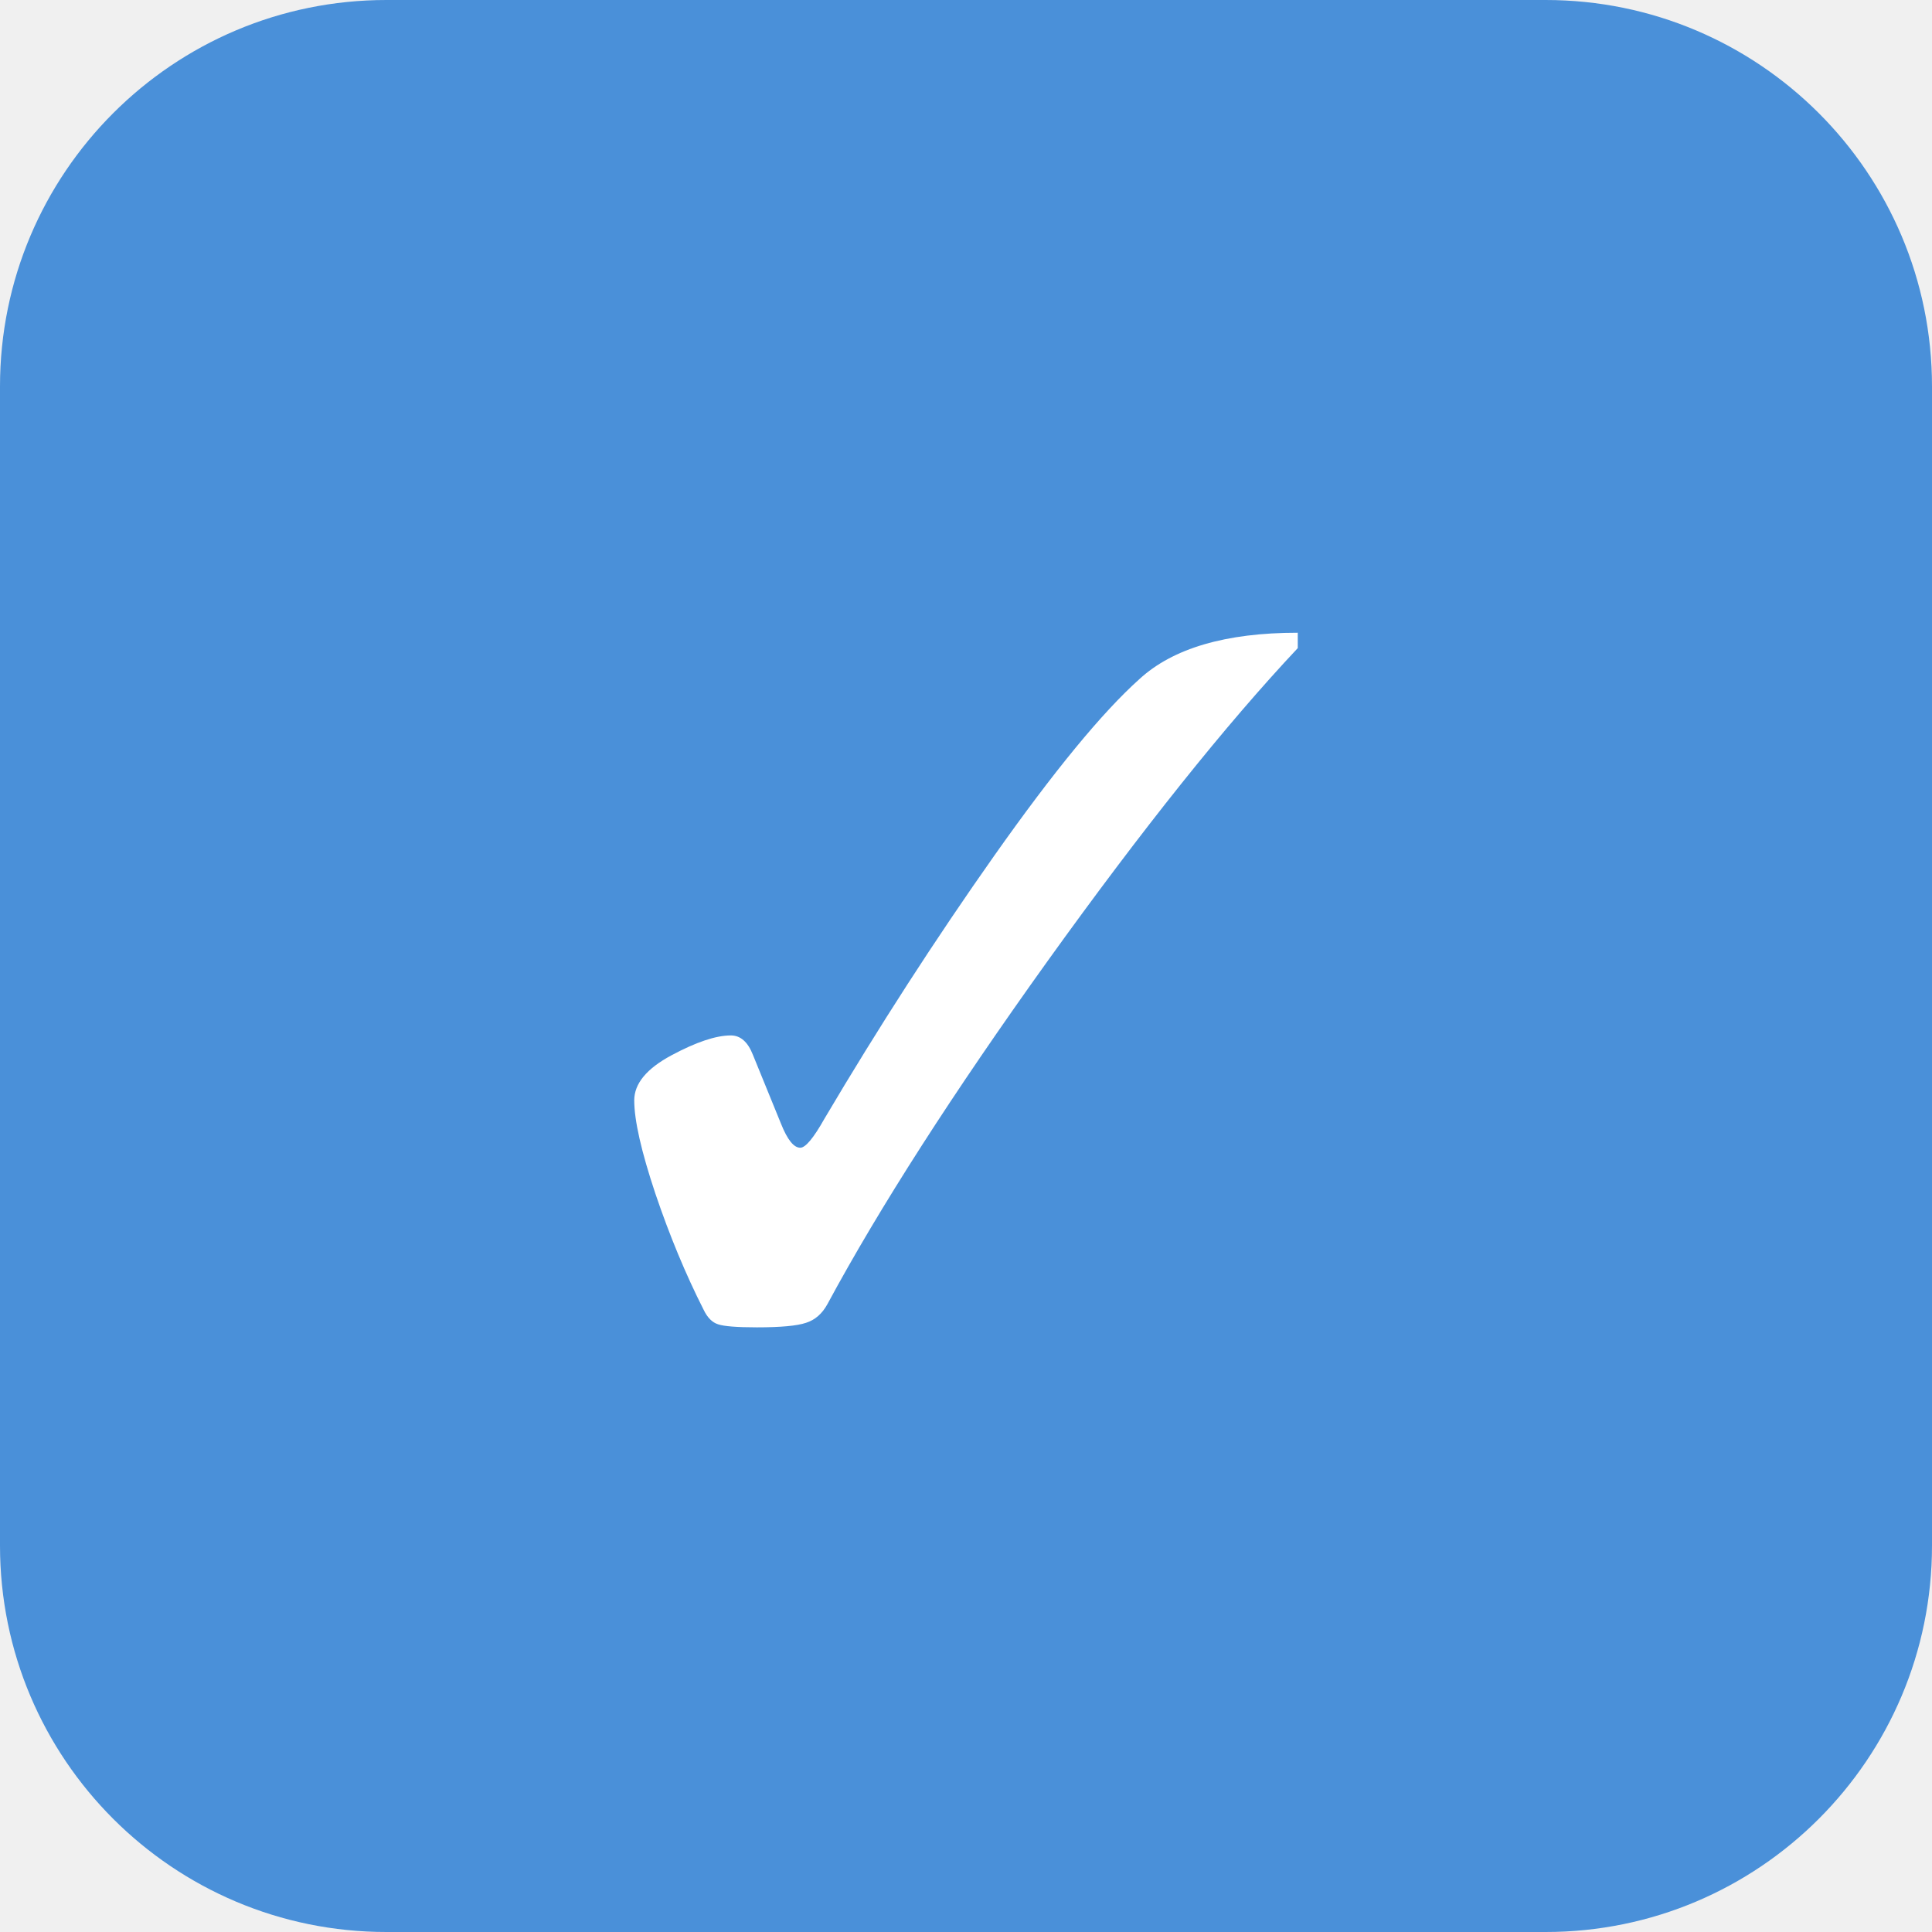
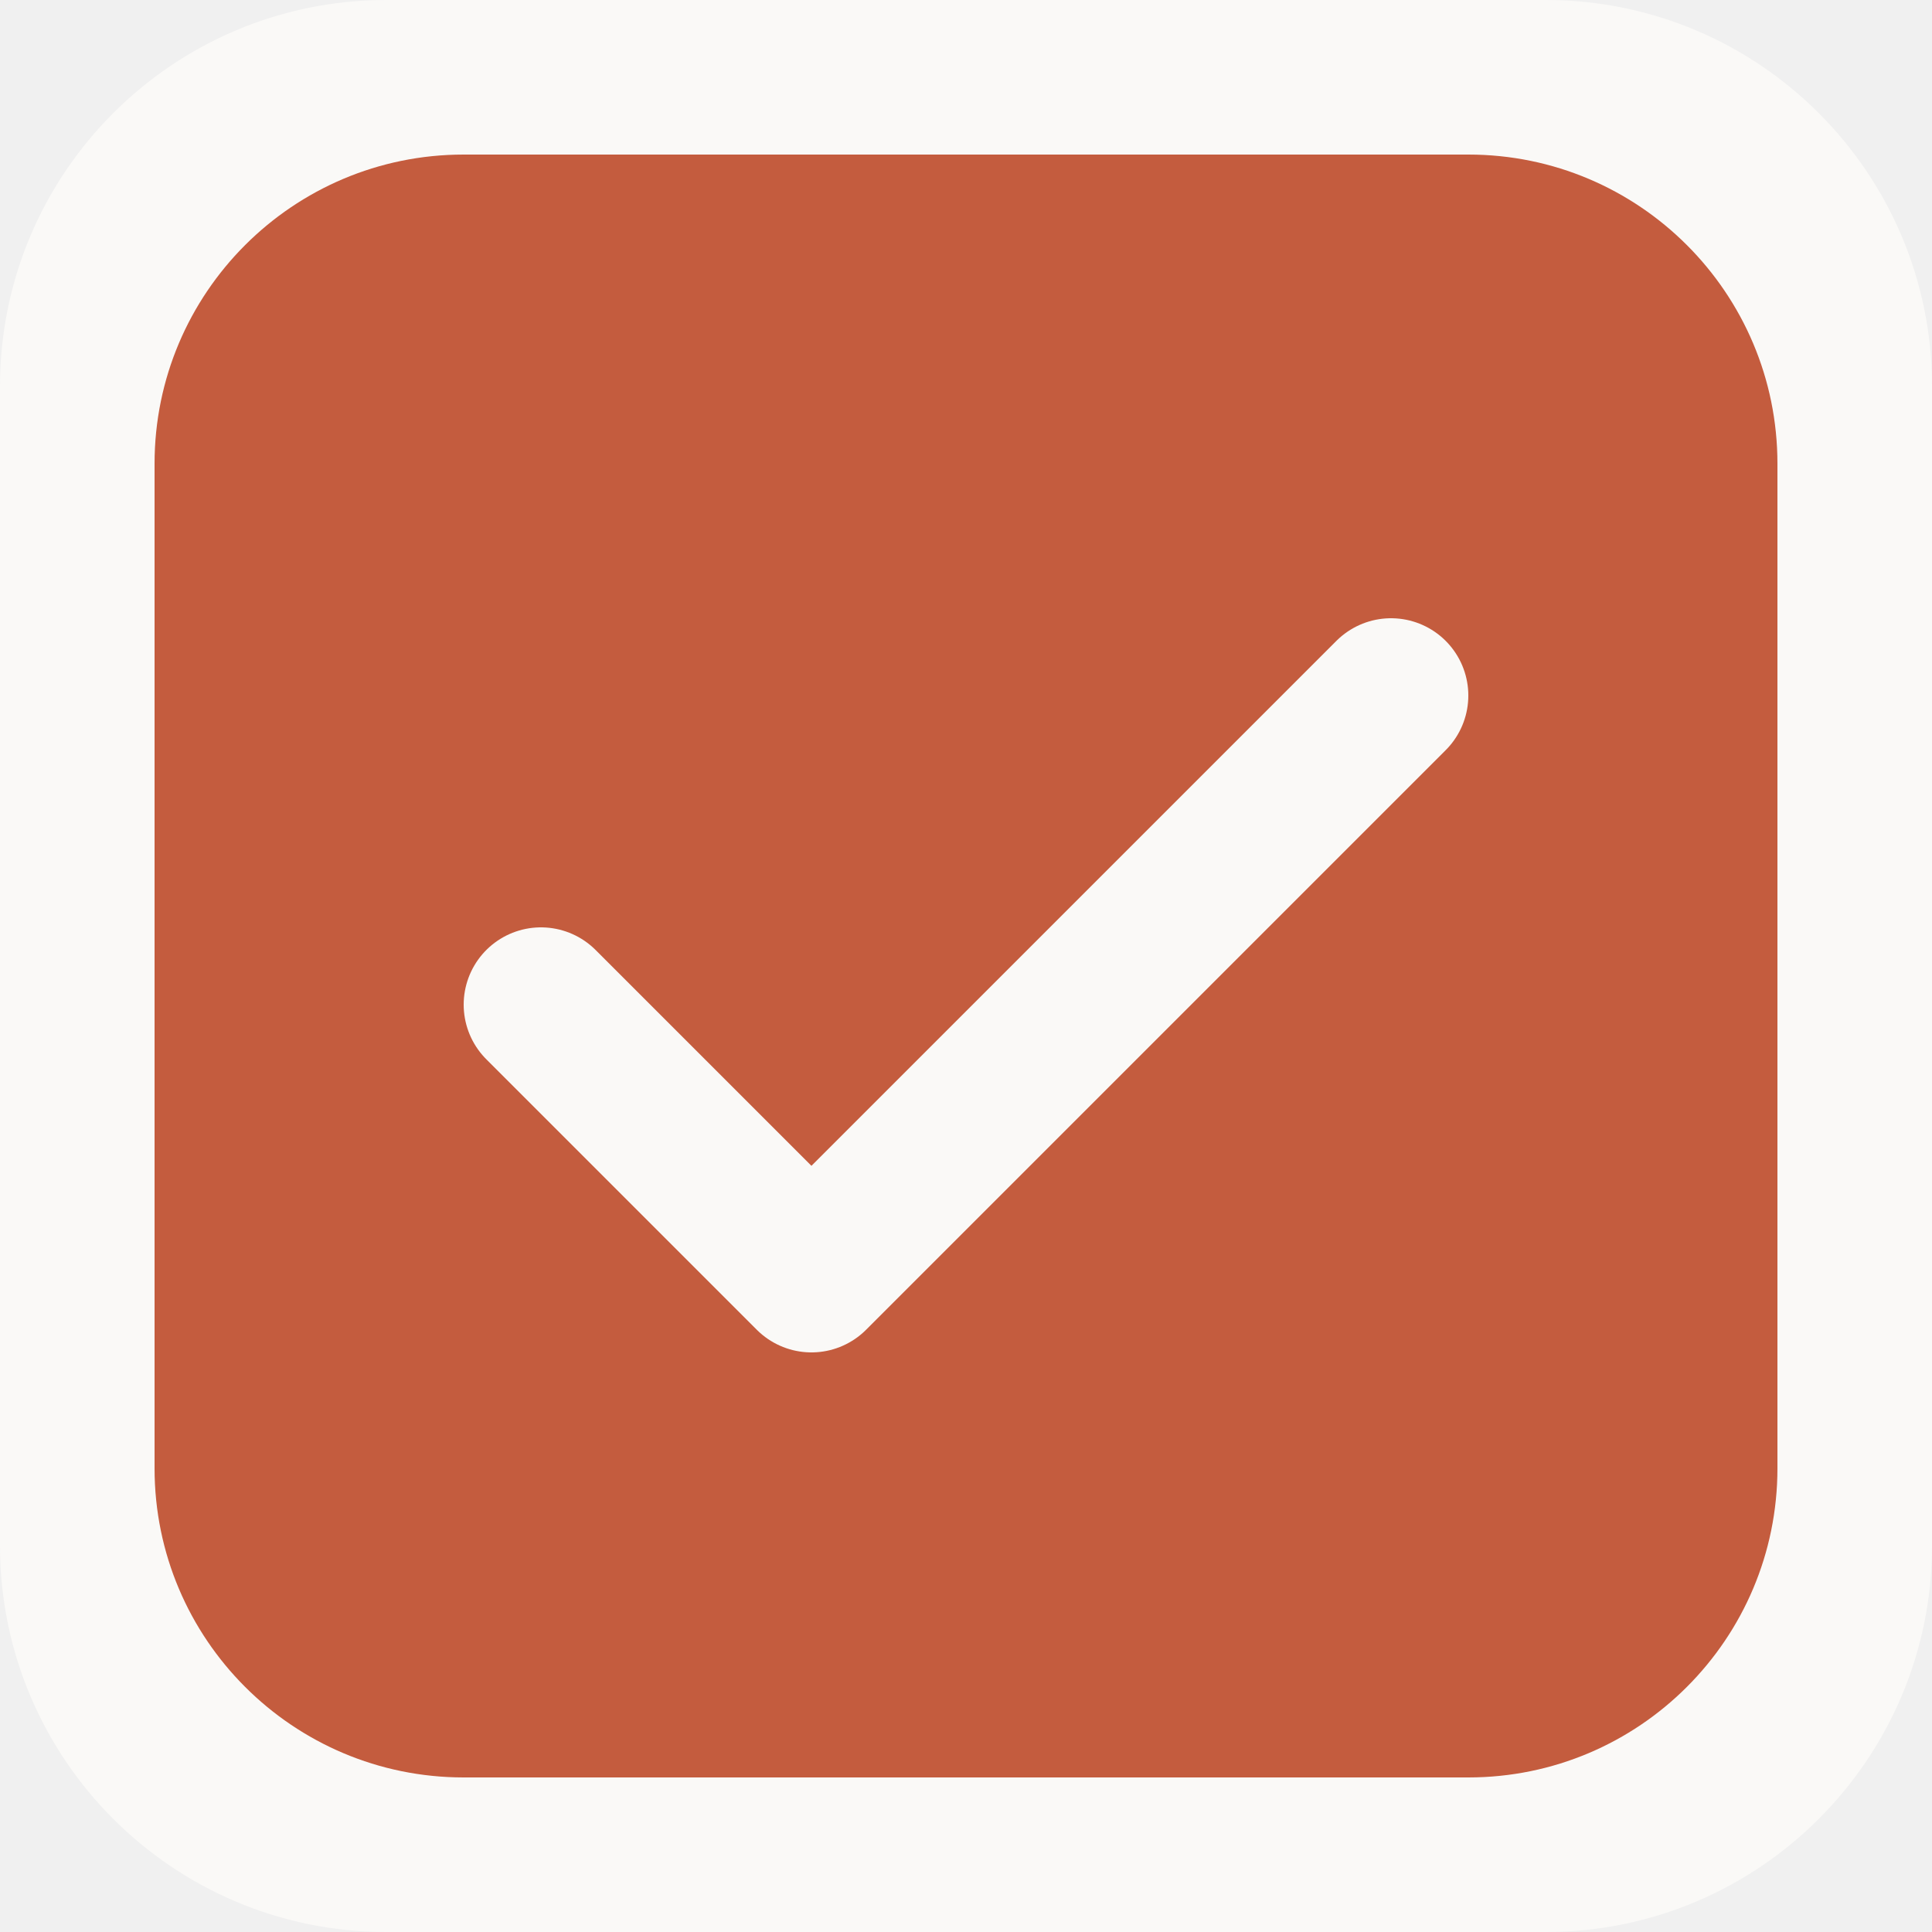
<svg xmlns="http://www.w3.org/2000/svg" viewBox="0 0 100 100">
-   <rect fill="#4a90d9" width="100" height="100" rx="20" />
-   <text x="50" y="68" font-size="50" text-anchor="middle" fill="white">✓</text>
+   <rect fill="#FAF9F7" width="100" height="100" rx="20" />
+   <rect fill="#C45C3E" x="8" y="8" width="84" height="84" rx="16" />
+   <polyline fill="none" stroke="#FAF9F7" stroke-width="8" stroke-linecap="round" stroke-linejoin="round" points="28 52 42 66 72 36" />
</svg>
